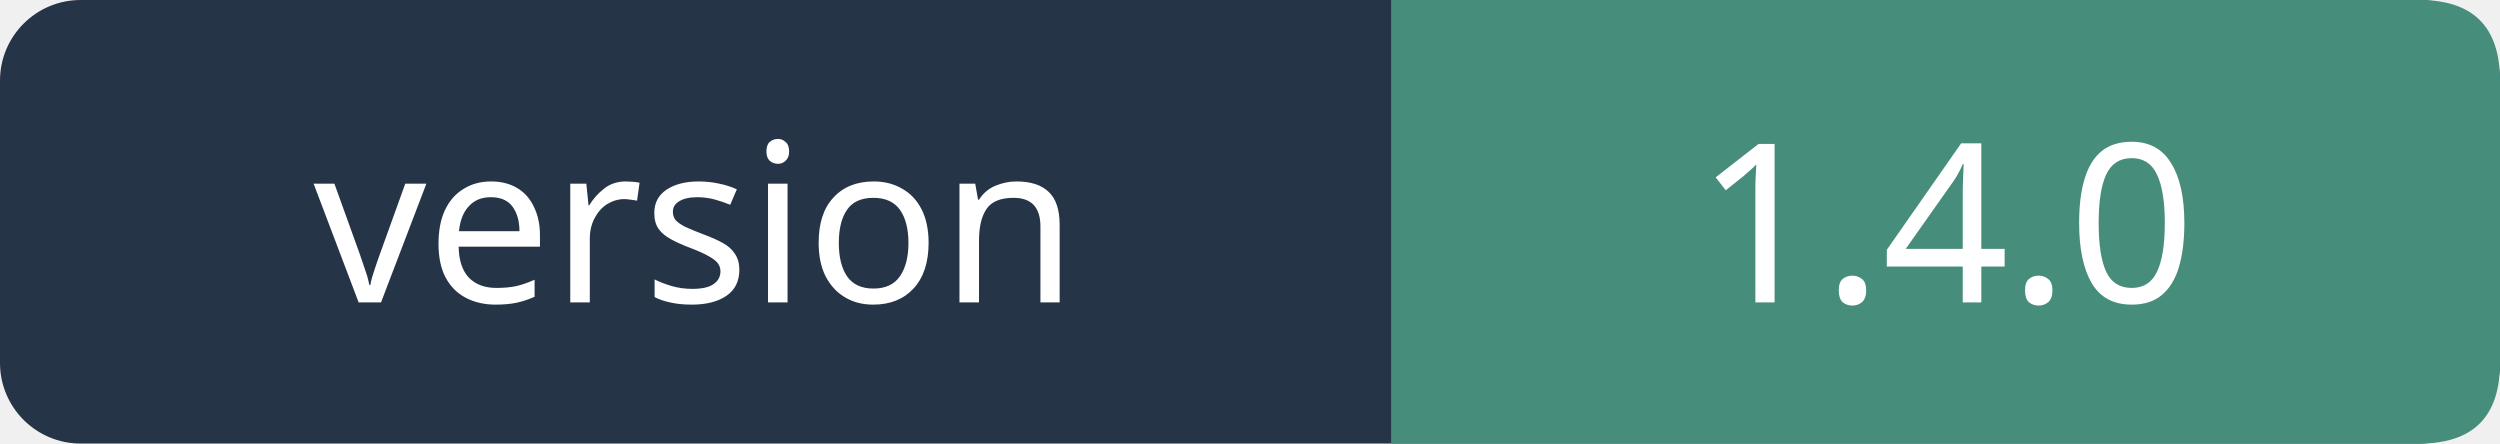
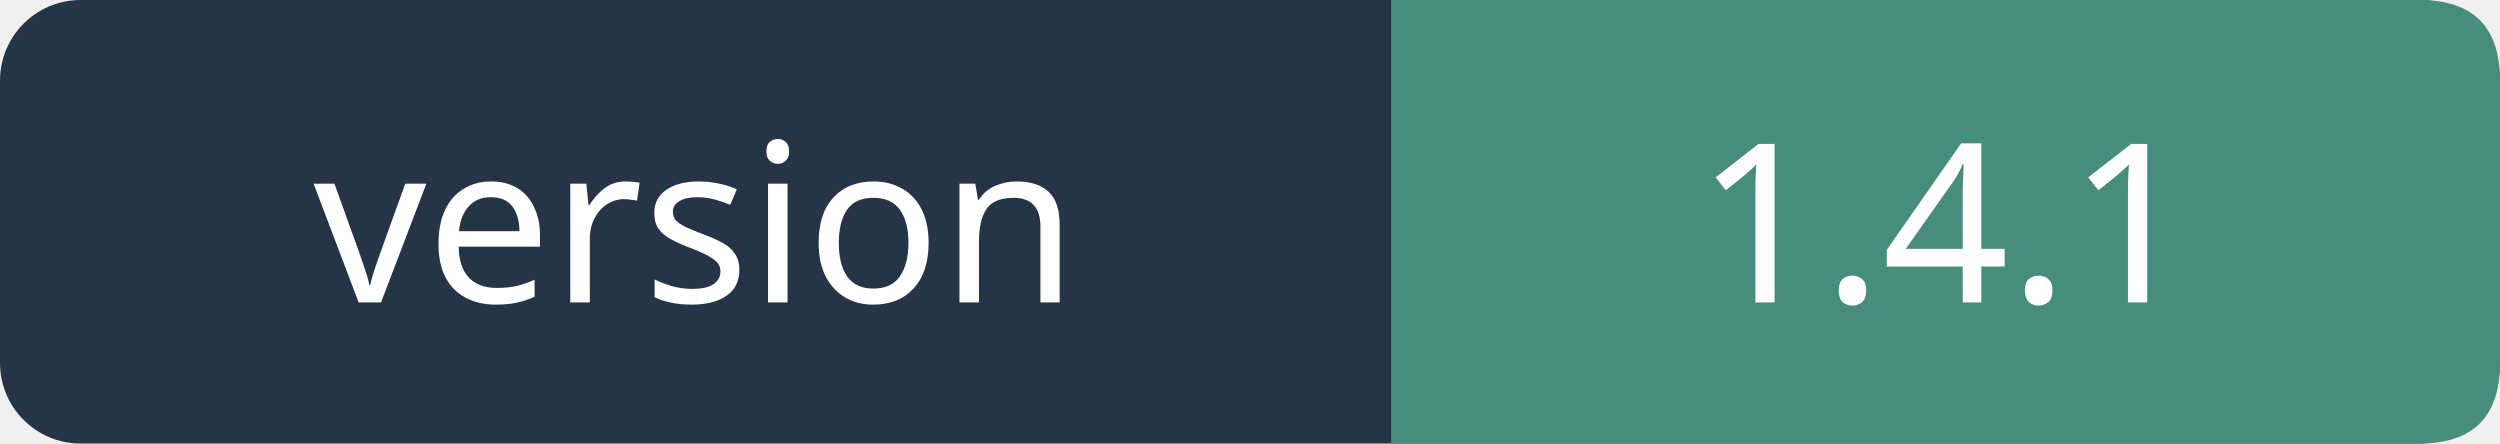
- <svg xmlns="http://www.w3.org/2000/svg" width="124" height="22" role="img" aria-label="version 1.4.0">
+ <svg xmlns="http://www.w3.org/2000/svg" width="124" height="22" role="img" aria-label="version 1.4.1">
  <rect width="124" height="22" rx="4" fill="#263448" />
  <path d="M69,0h51q4,0 4,4v14q0,4 -4,4h-51z" fill="#478d7c" />
  <g fill="#fff" text-anchor="middle" font-family="sans-serif" font-size="11">
    <text x="34.5" y="15">version</text>
-     <text x="96.5" y="15">1.4.0</text>
+     <text x="96.5" y="15">1.4.1</text>
  </g>
</svg>
